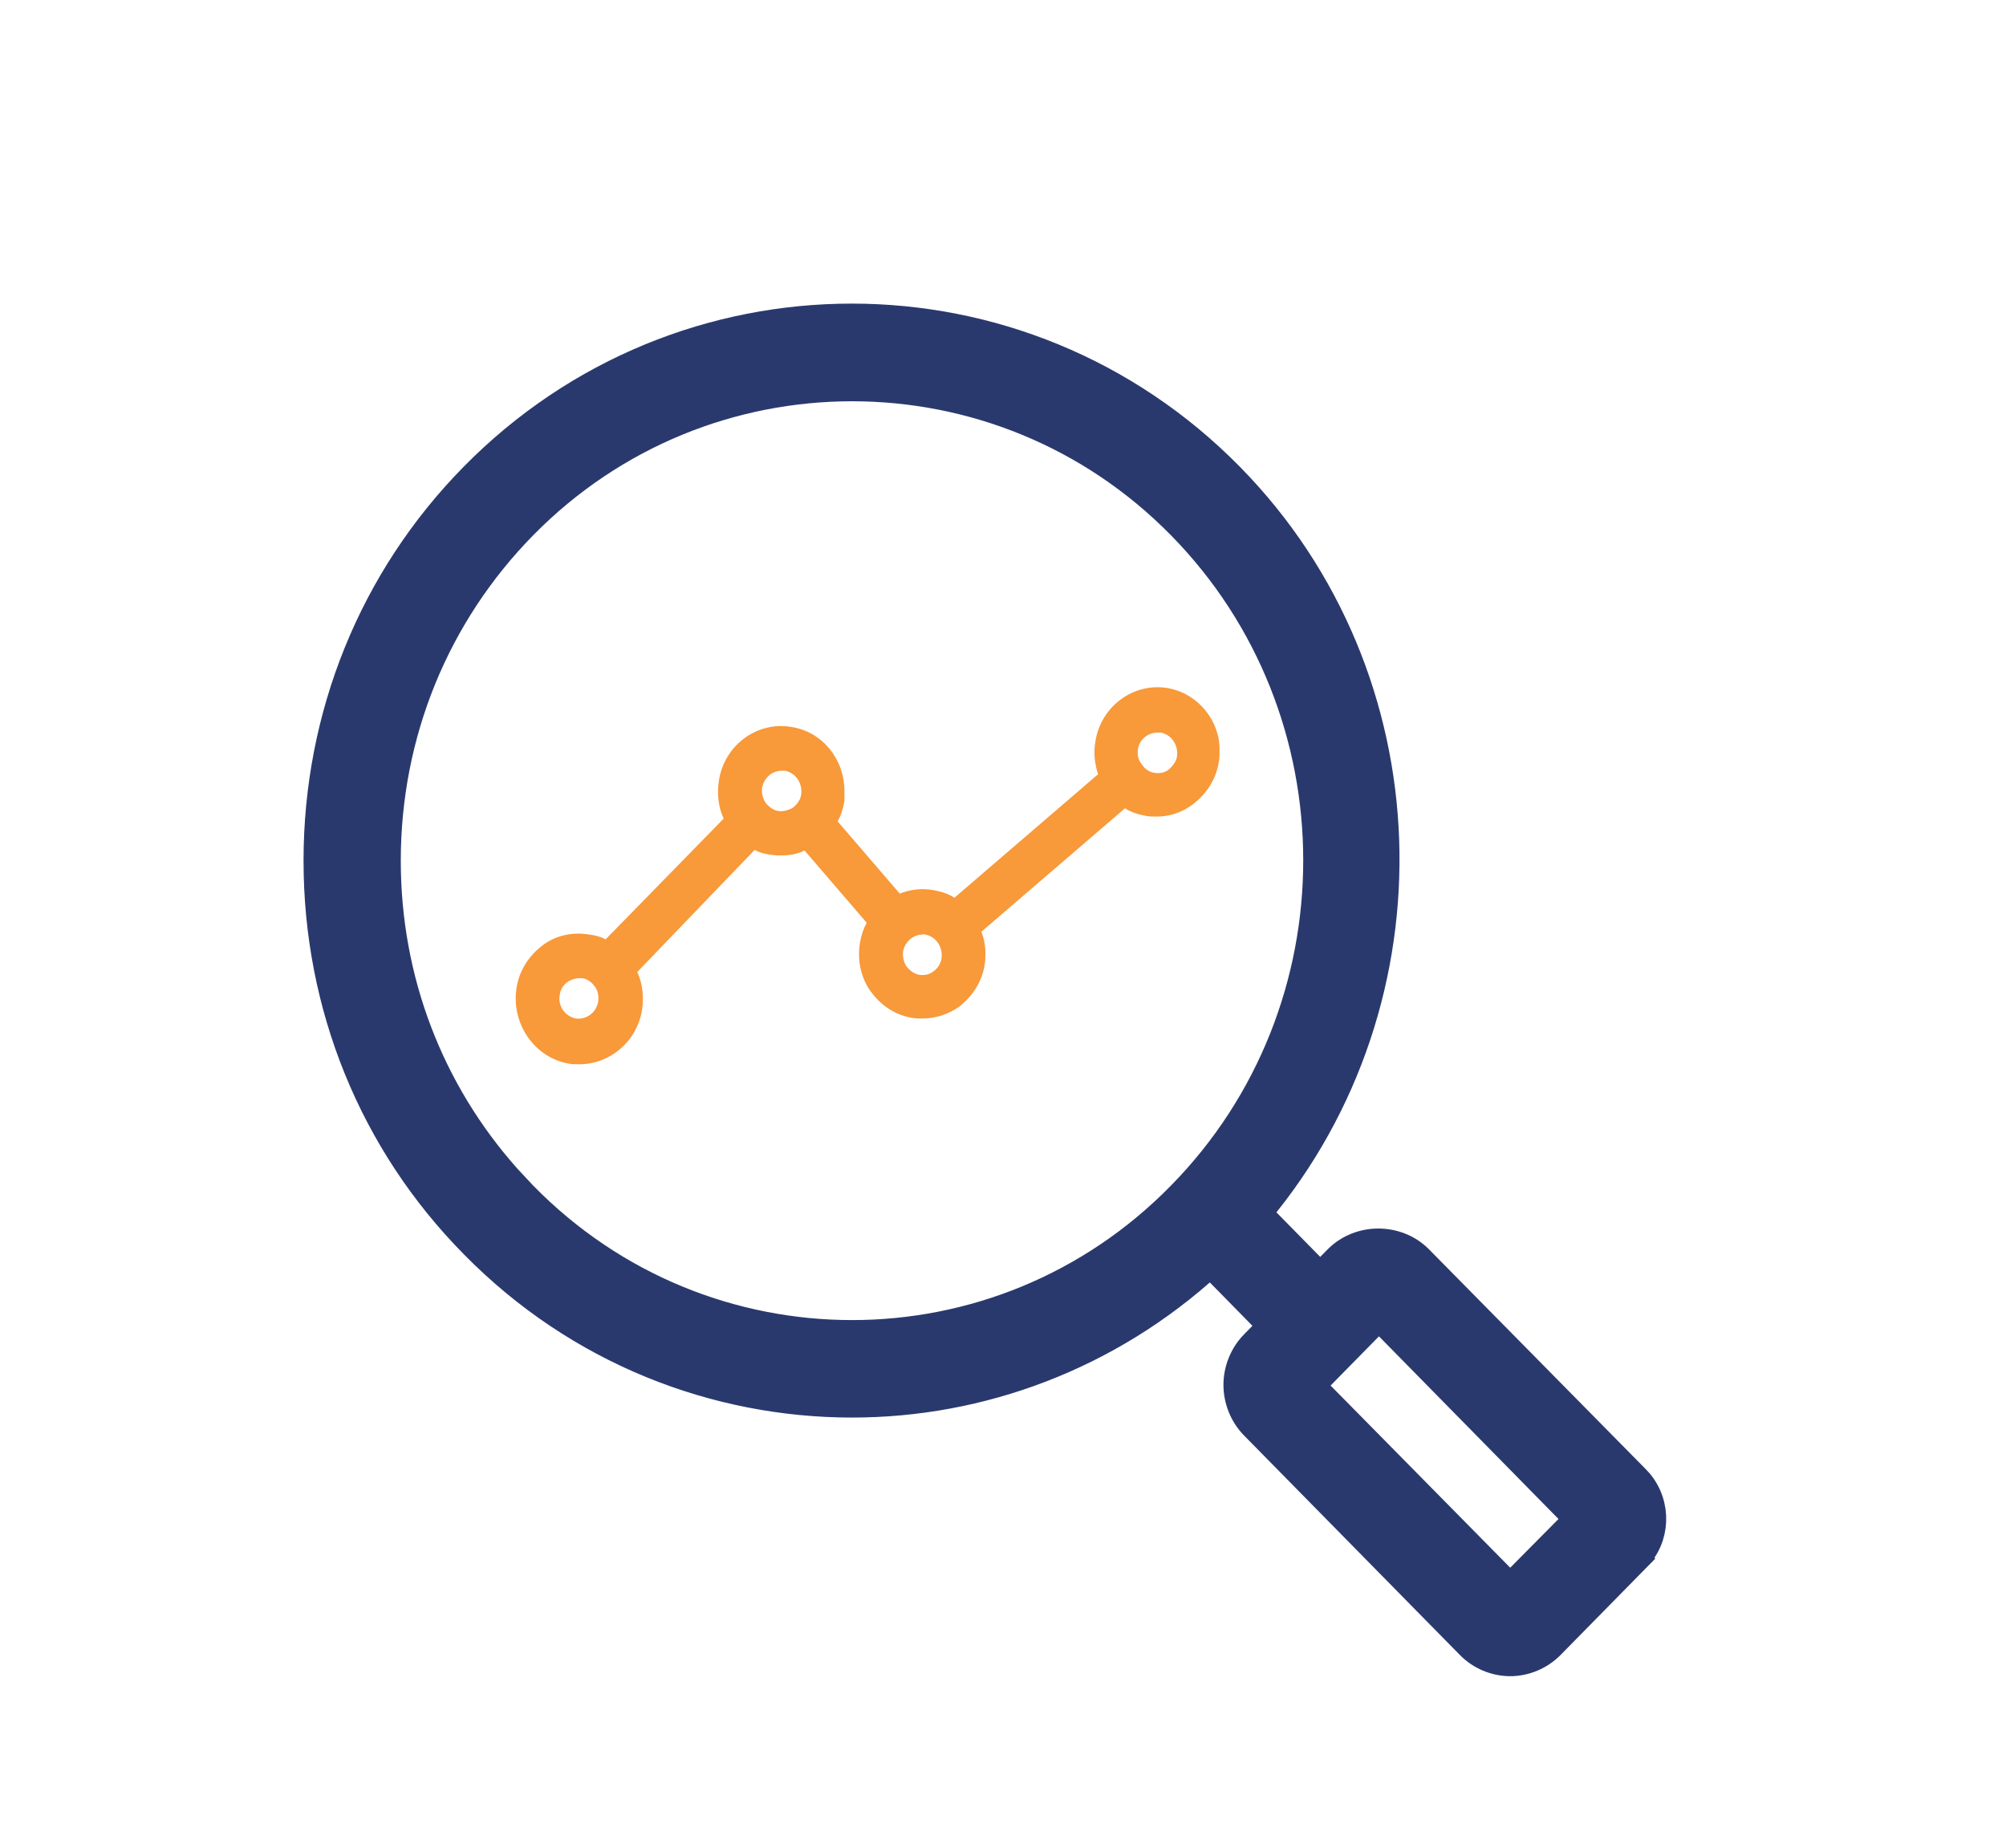
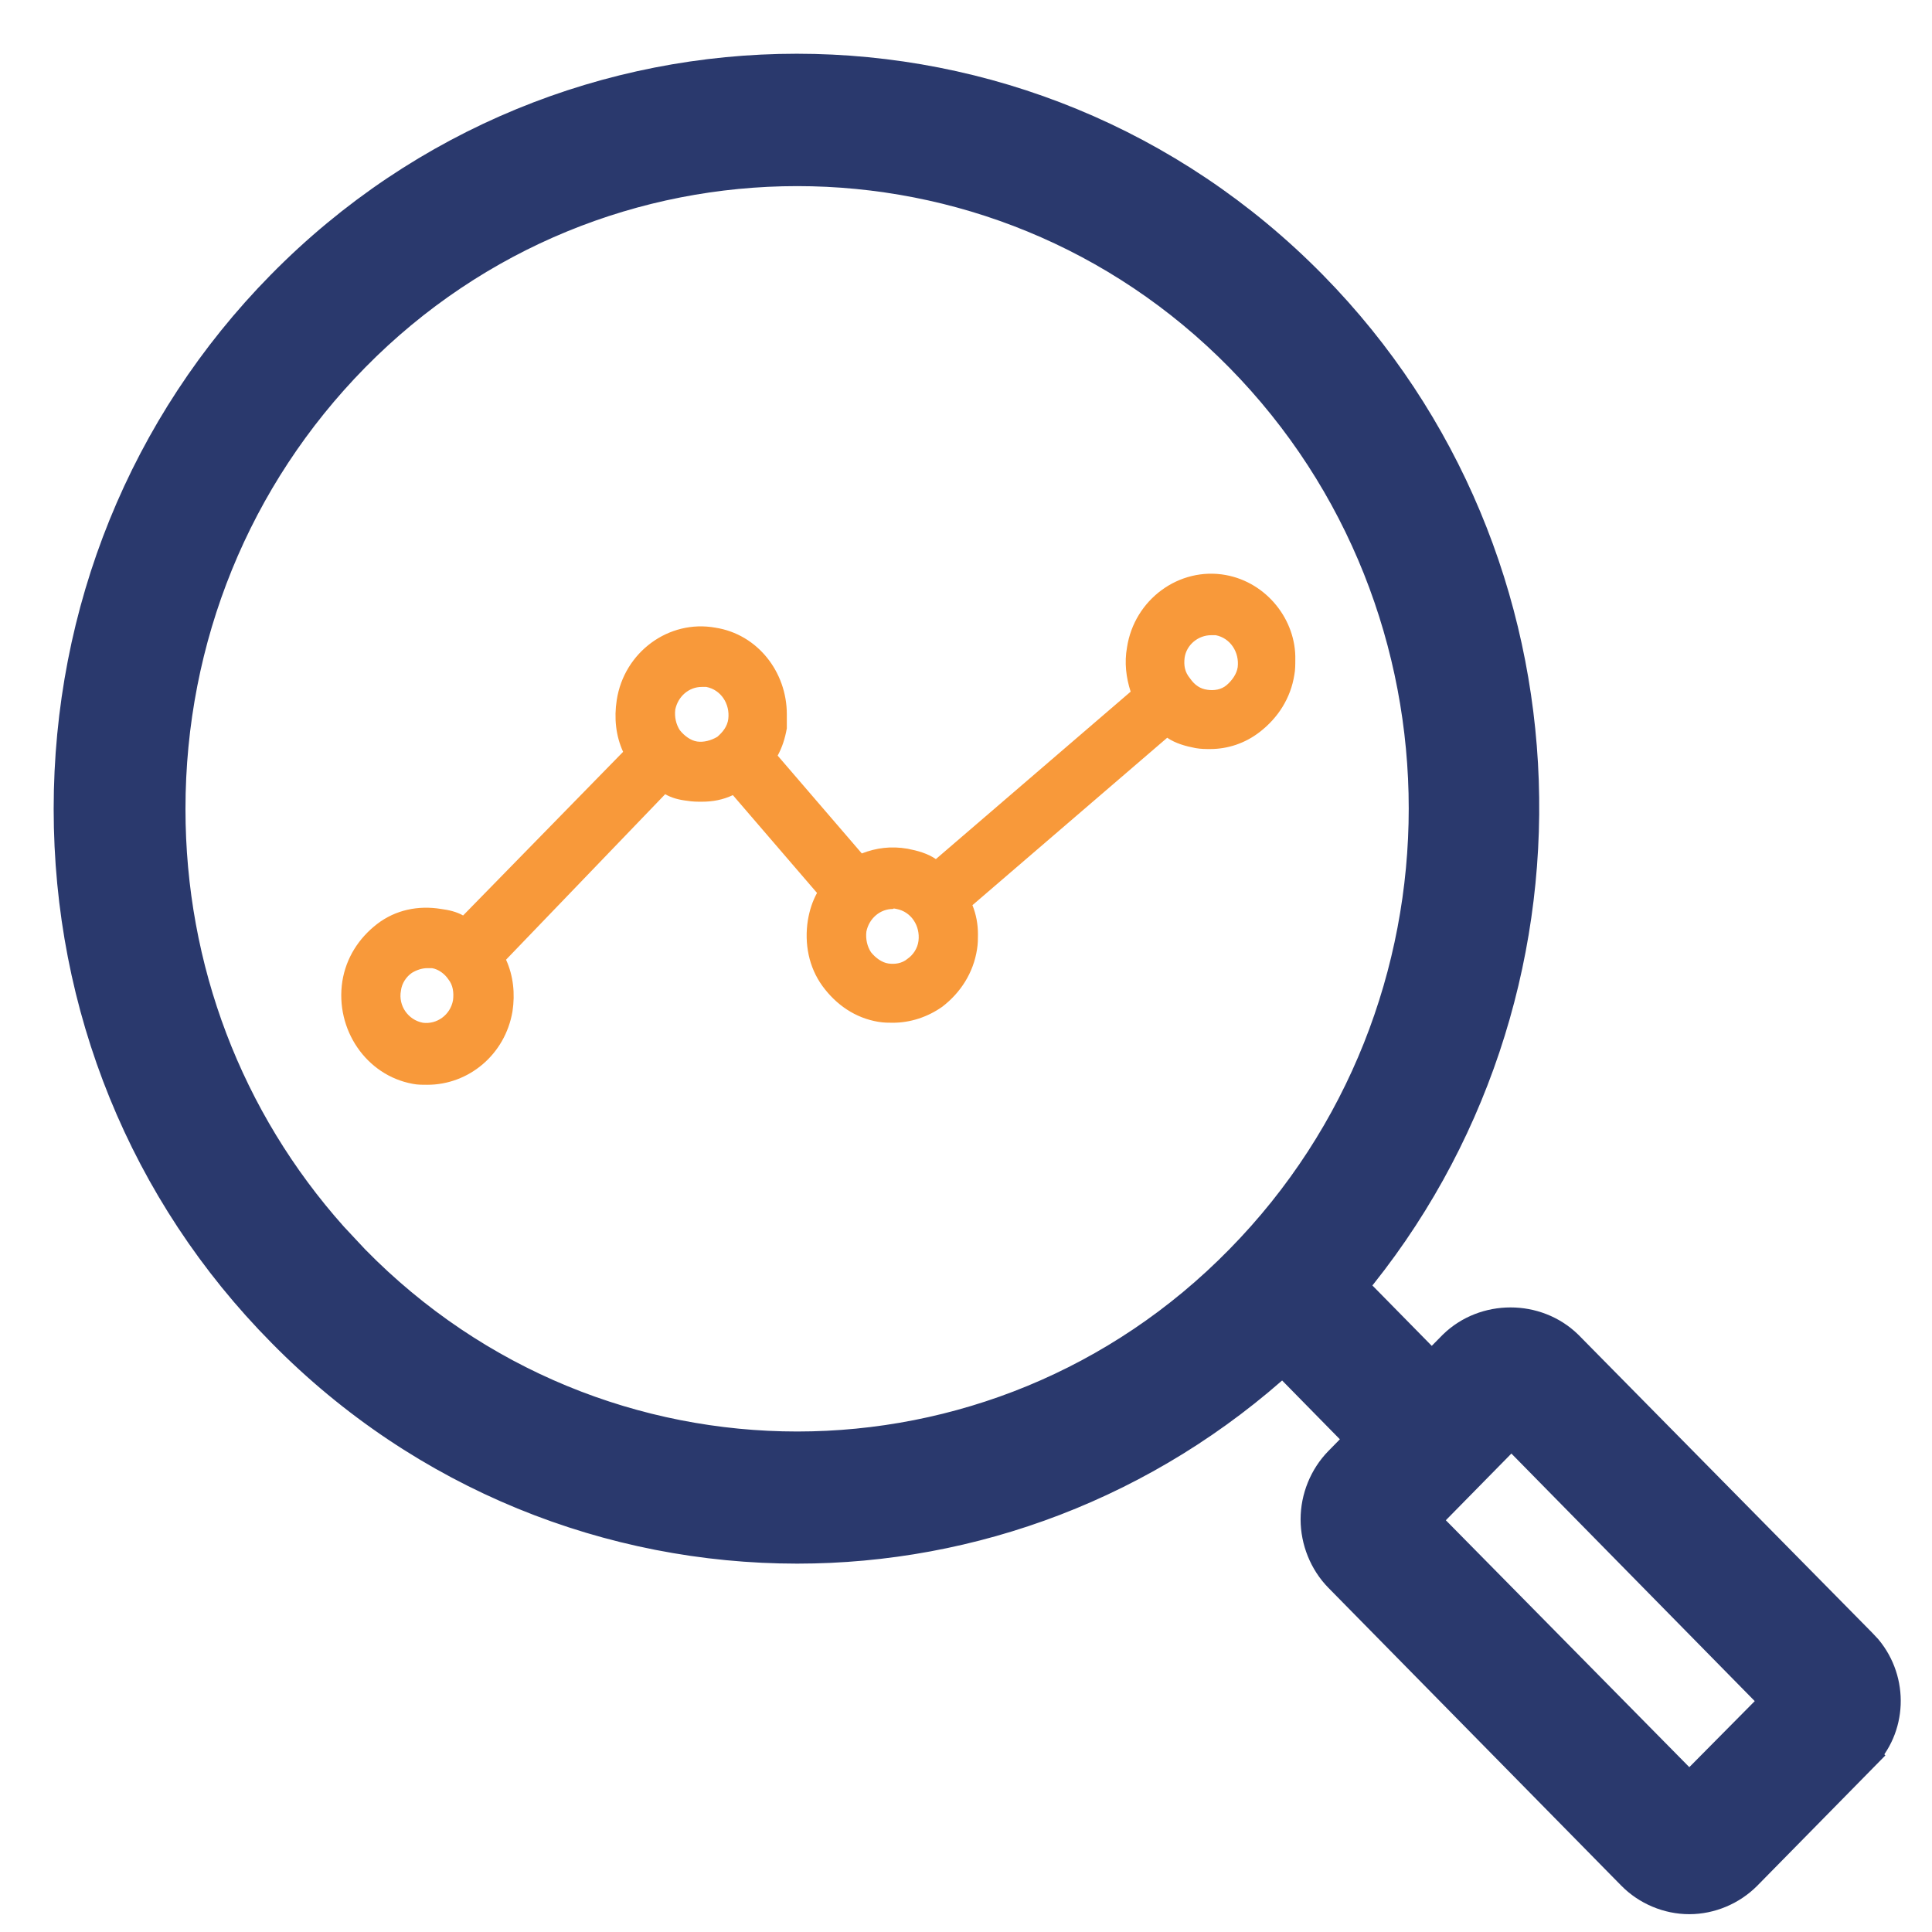
- <svg xmlns="http://www.w3.org/2000/svg" width="38" height="35" viewBox="0 0 38 35" fill="none">
-   <path d="M22.13 13.036C21.479 12.918 20.852 13.378 20.75 14.048C20.712 14.259 20.737 14.469 20.801 14.666L18.079 17.006C17.964 16.927 17.823 16.888 17.683 16.861C17.453 16.822 17.248 16.848 17.044 16.927L15.868 15.56C15.932 15.441 15.97 15.323 15.996 15.179C15.996 15.113 15.996 15.047 15.996 14.982C15.996 14.39 15.587 13.864 14.999 13.772C14.347 13.654 13.721 14.114 13.619 14.784C13.58 15.034 13.606 15.284 13.708 15.507L11.472 17.794C11.382 17.742 11.267 17.716 11.165 17.703C10.845 17.65 10.526 17.716 10.27 17.913C10.015 18.11 9.836 18.386 9.784 18.715C9.682 19.385 10.117 20.029 10.769 20.147C10.832 20.16 10.896 20.16 10.973 20.16C11.548 20.16 12.059 19.74 12.162 19.135C12.2 18.886 12.174 18.636 12.072 18.412L14.296 16.099C14.386 16.151 14.488 16.178 14.603 16.191C14.679 16.204 14.743 16.204 14.807 16.204C14.961 16.204 15.101 16.178 15.242 16.112L16.418 17.479C16.354 17.597 16.315 17.716 16.29 17.86C16.239 18.189 16.303 18.517 16.494 18.78C16.686 19.043 16.954 19.227 17.274 19.28C17.351 19.293 17.415 19.293 17.478 19.293C17.721 19.293 17.964 19.214 18.169 19.07C18.424 18.872 18.603 18.596 18.654 18.268C18.667 18.189 18.667 18.123 18.667 18.057C18.667 17.913 18.642 17.781 18.59 17.65L21.312 15.31C21.427 15.389 21.568 15.428 21.709 15.455C21.785 15.468 21.849 15.468 21.913 15.468C22.156 15.468 22.399 15.389 22.603 15.231C22.859 15.034 23.038 14.758 23.089 14.429C23.102 14.364 23.102 14.285 23.102 14.219C23.115 13.667 22.706 13.141 22.13 13.036ZM11.331 18.978C11.293 19.188 11.101 19.319 10.909 19.293C10.705 19.254 10.564 19.056 10.603 18.846C10.615 18.741 10.679 18.649 10.756 18.596C10.82 18.557 10.896 18.53 10.973 18.53C10.999 18.53 11.011 18.53 11.037 18.53C11.126 18.544 11.216 18.61 11.267 18.688C11.331 18.767 11.344 18.872 11.331 18.978ZM14.743 15.363C14.654 15.35 14.564 15.284 14.501 15.205C14.449 15.126 14.424 15.021 14.437 14.916C14.475 14.732 14.628 14.6 14.807 14.6C14.833 14.6 14.846 14.6 14.871 14.6C15.076 14.64 15.203 14.837 15.178 15.047C15.165 15.152 15.101 15.231 15.025 15.297C14.935 15.35 14.833 15.376 14.743 15.363ZM17.529 17.703C17.734 17.742 17.862 17.939 17.836 18.149C17.823 18.255 17.759 18.347 17.683 18.399C17.606 18.465 17.504 18.478 17.415 18.465C17.325 18.452 17.235 18.386 17.172 18.307C17.12 18.228 17.095 18.123 17.108 18.018C17.146 17.834 17.3 17.703 17.478 17.703C17.491 17.689 17.517 17.703 17.529 17.703ZM21.555 14.193C21.581 14.009 21.747 13.877 21.926 13.877C21.951 13.877 21.964 13.877 21.99 13.877C22.194 13.917 22.322 14.114 22.297 14.324C22.284 14.416 22.22 14.508 22.143 14.574C22.067 14.64 21.964 14.653 21.875 14.64C21.773 14.627 21.696 14.574 21.632 14.482C21.555 14.39 21.543 14.298 21.555 14.193Z" fill="#F8993A" />
-   <path d="M8.959 9.019C12.915 4.995 19.355 4.995 23.311 9.019C27.064 12.837 27.23 18.93 23.844 22.98L25.009 24.165L25.336 23.833L25.34 23.829C25.761 23.419 26.459 23.419 26.88 23.829L26.884 23.833L30.984 27.991L31.061 28.073C31.417 28.501 31.396 29.138 30.999 29.529L31 29.53L29.382 31.176C29.179 31.381 28.896 31.501 28.608 31.501C28.321 31.501 28.037 31.382 27.835 31.176L23.743 27.015C23.541 26.809 23.426 26.522 23.426 26.233C23.426 25.945 23.541 25.659 23.743 25.453L24.075 25.114L22.929 23.947C21.005 25.711 18.574 26.602 16.141 26.602C13.552 26.602 10.95 25.602 8.972 23.591C7.048 21.647 6 19.055 6 16.305C6 13.554 7.048 10.962 8.959 9.019ZM24.855 26.246L28.608 30.052L29.874 28.774L26.122 24.957L24.855 26.246ZM16.141 7.351C13.888 7.351 11.636 8.221 9.924 9.962C8.262 11.653 7.342 13.907 7.342 16.305C7.342 18.552 8.15 20.663 9.621 22.311L9.924 22.635C13.347 26.129 18.935 26.129 22.358 22.635C25.797 19.137 25.797 13.459 22.358 9.962C20.646 8.22 18.393 7.351 16.141 7.351Z" fill="#2A396D" stroke="#2A396D" stroke-width="0.5" />
+ <svg xmlns="http://www.w3.org/2000/svg" width="27" height="27" viewBox="0 0 27 27" fill="none">
+   <path d="M17.13 8.036C16.479 7.918 15.852 8.378 15.75 9.048C15.712 9.259 15.737 9.469 15.801 9.666L13.079 12.006C12.964 11.927 12.823 11.888 12.683 11.861C12.453 11.822 12.248 11.848 12.044 11.927L10.868 10.56C10.932 10.441 10.97 10.323 10.996 10.179C10.996 10.113 10.996 10.047 10.996 9.982C10.996 9.39 10.587 8.864 9.999 8.772C9.347 8.654 8.721 9.114 8.619 9.784C8.58 10.034 8.606 10.284 8.708 10.507L6.472 12.794C6.382 12.742 6.267 12.716 6.165 12.703C5.845 12.65 5.526 12.716 5.27 12.913C5.015 13.11 4.836 13.386 4.784 13.715C4.682 14.385 5.117 15.029 5.769 15.147C5.832 15.16 5.896 15.16 5.973 15.16C6.548 15.16 7.059 14.74 7.162 14.135C7.2 13.886 7.174 13.636 7.072 13.412L9.296 11.099C9.386 11.151 9.488 11.178 9.603 11.191C9.679 11.204 9.743 11.204 9.807 11.204C9.961 11.204 10.101 11.178 10.242 11.112L11.418 12.479C11.354 12.597 11.315 12.716 11.29 12.86C11.239 13.189 11.303 13.517 11.494 13.78C11.686 14.043 11.954 14.227 12.274 14.28C12.351 14.293 12.415 14.293 12.478 14.293C12.721 14.293 12.964 14.214 13.169 14.069C13.424 13.873 13.603 13.596 13.654 13.268C13.667 13.189 13.667 13.123 13.667 13.057C13.667 12.913 13.642 12.781 13.59 12.65L16.312 10.31C16.427 10.389 16.568 10.428 16.709 10.455C16.785 10.468 16.849 10.468 16.913 10.468C17.156 10.468 17.399 10.389 17.603 10.231C17.859 10.034 18.038 9.758 18.089 9.429C18.102 9.364 18.102 9.285 18.102 9.219C18.115 8.667 17.706 8.141 17.13 8.036ZM6.331 13.978C6.293 14.188 6.101 14.319 5.909 14.293C5.705 14.254 5.564 14.056 5.603 13.846C5.615 13.741 5.679 13.649 5.756 13.596C5.82 13.557 5.896 13.53 5.973 13.53C5.999 13.53 6.011 13.53 6.037 13.53C6.126 13.544 6.216 13.61 6.267 13.688C6.331 13.767 6.344 13.873 6.331 13.978ZM9.743 10.363C9.654 10.35 9.564 10.284 9.501 10.205C9.449 10.126 9.424 10.021 9.437 9.916C9.475 9.732 9.628 9.6 9.807 9.6C9.833 9.6 9.846 9.6 9.871 9.6C10.076 9.64 10.203 9.837 10.178 10.047C10.165 10.152 10.101 10.231 10.025 10.297C9.935 10.35 9.833 10.376 9.743 10.363ZM12.53 12.703C12.734 12.742 12.862 12.939 12.836 13.149C12.823 13.255 12.759 13.347 12.683 13.399C12.606 13.465 12.504 13.478 12.415 13.465C12.325 13.452 12.235 13.386 12.172 13.307C12.12 13.228 12.095 13.123 12.108 13.018C12.146 12.834 12.3 12.703 12.478 12.703C12.491 12.689 12.517 12.703 12.53 12.703ZM16.555 9.193C16.581 9.009 16.747 8.877 16.926 8.877C16.951 8.877 16.964 8.877 16.99 8.877C17.194 8.917 17.322 9.114 17.297 9.324C17.284 9.416 17.22 9.508 17.143 9.574C17.067 9.64 16.964 9.653 16.875 9.64C16.773 9.627 16.696 9.574 16.632 9.482C16.555 9.39 16.543 9.298 16.555 9.193Z" fill="#F8993A" />
+   <path d="M3.959 4.019C7.915 -0.005 14.355 -0.005 18.311 4.019C22.064 7.837 22.23 13.931 18.844 17.98L20.009 19.165L20.336 18.833L20.34 18.829C20.761 18.419 21.459 18.419 21.88 18.829L21.884 18.833L25.984 22.991L26.061 23.073C26.417 23.501 26.396 24.138 25.999 24.529L26 24.53L24.382 26.176C24.179 26.381 23.896 26.501 23.608 26.501C23.321 26.501 23.037 26.382 22.835 26.176L18.743 22.015C18.541 21.809 18.426 21.522 18.426 21.233C18.426 20.945 18.541 20.659 18.743 20.453L19.075 20.114L17.929 18.947C16.005 20.711 13.574 21.602 11.141 21.602C8.552 21.602 5.95 20.602 3.972 18.591C2.048 16.647 1 14.055 1 11.305C1 8.554 2.048 5.962 3.959 4.019ZM19.855 21.246L23.608 25.052L24.874 23.774L21.122 19.957L19.855 21.246ZM11.141 2.351C8.888 2.351 6.636 3.221 4.924 4.962C3.262 6.653 2.342 8.907 2.342 11.305C2.342 13.552 3.15 15.663 4.621 17.311L4.924 17.635C8.347 21.129 13.935 21.129 17.358 17.635C20.797 14.137 20.797 8.459 17.358 4.962C15.646 3.22 13.393 2.351 11.141 2.351Z" fill="#2A396D" stroke="#2A396D" stroke-width="0.5" />
</svg>
